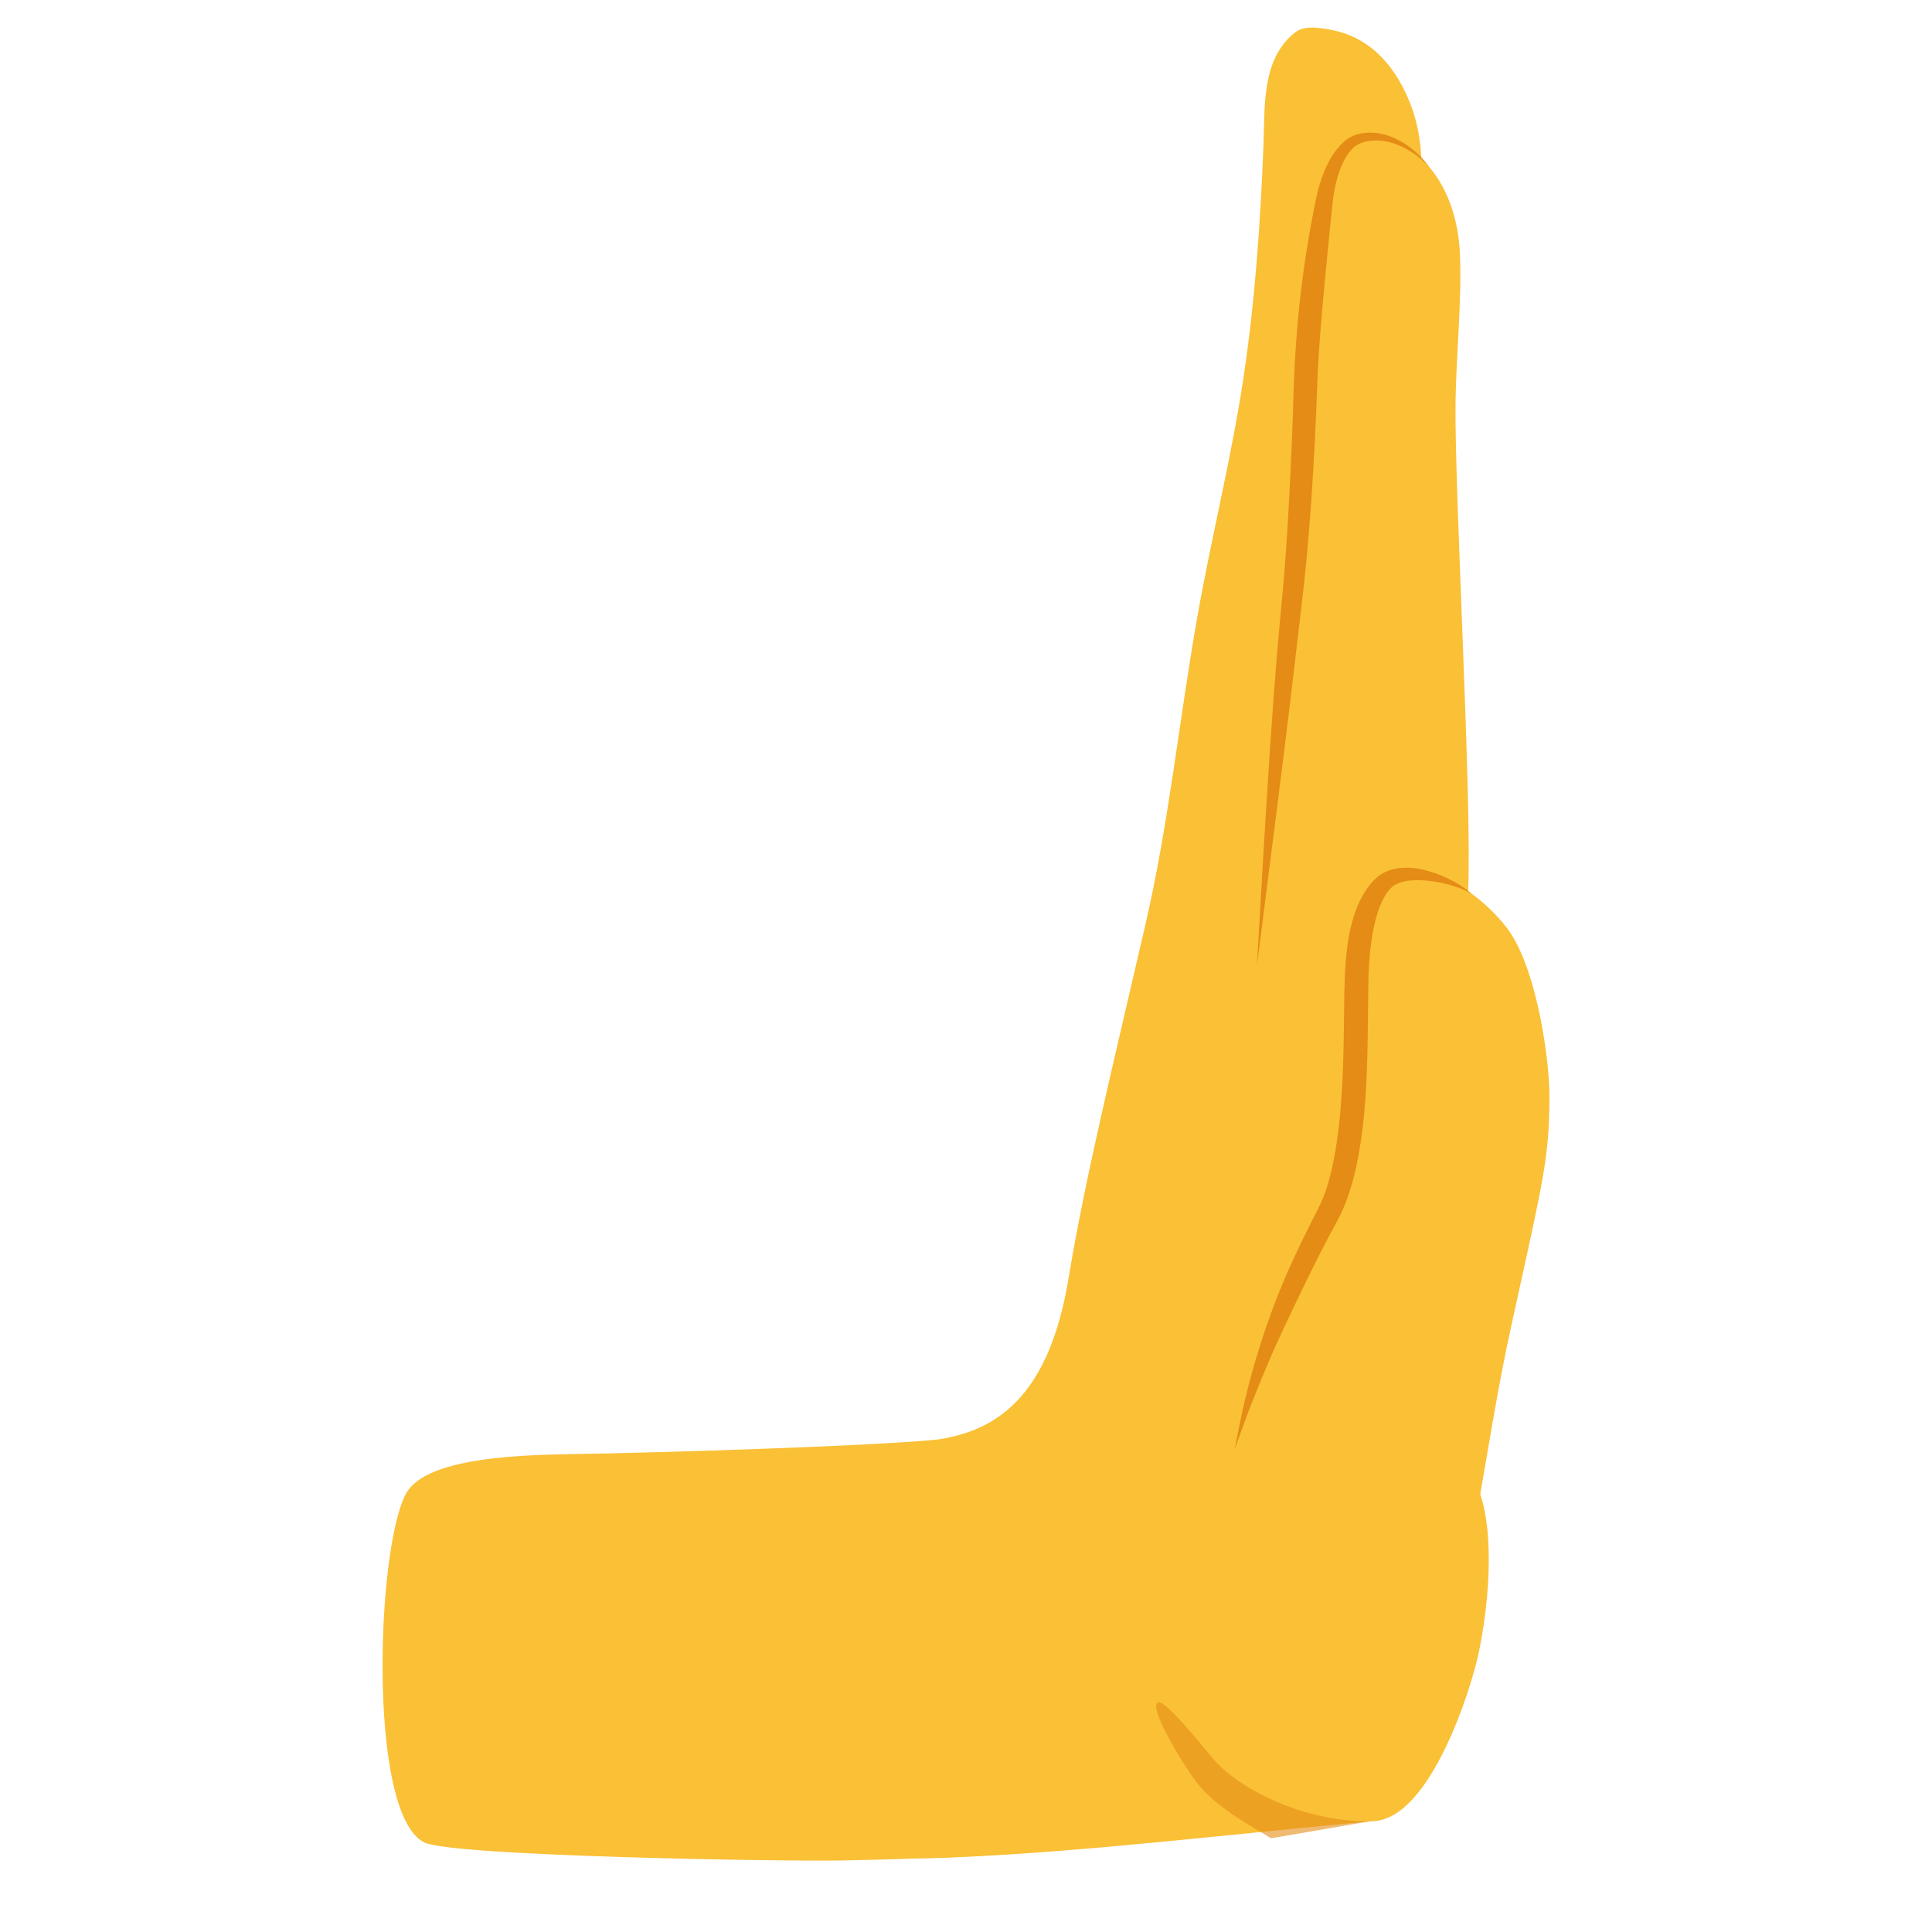
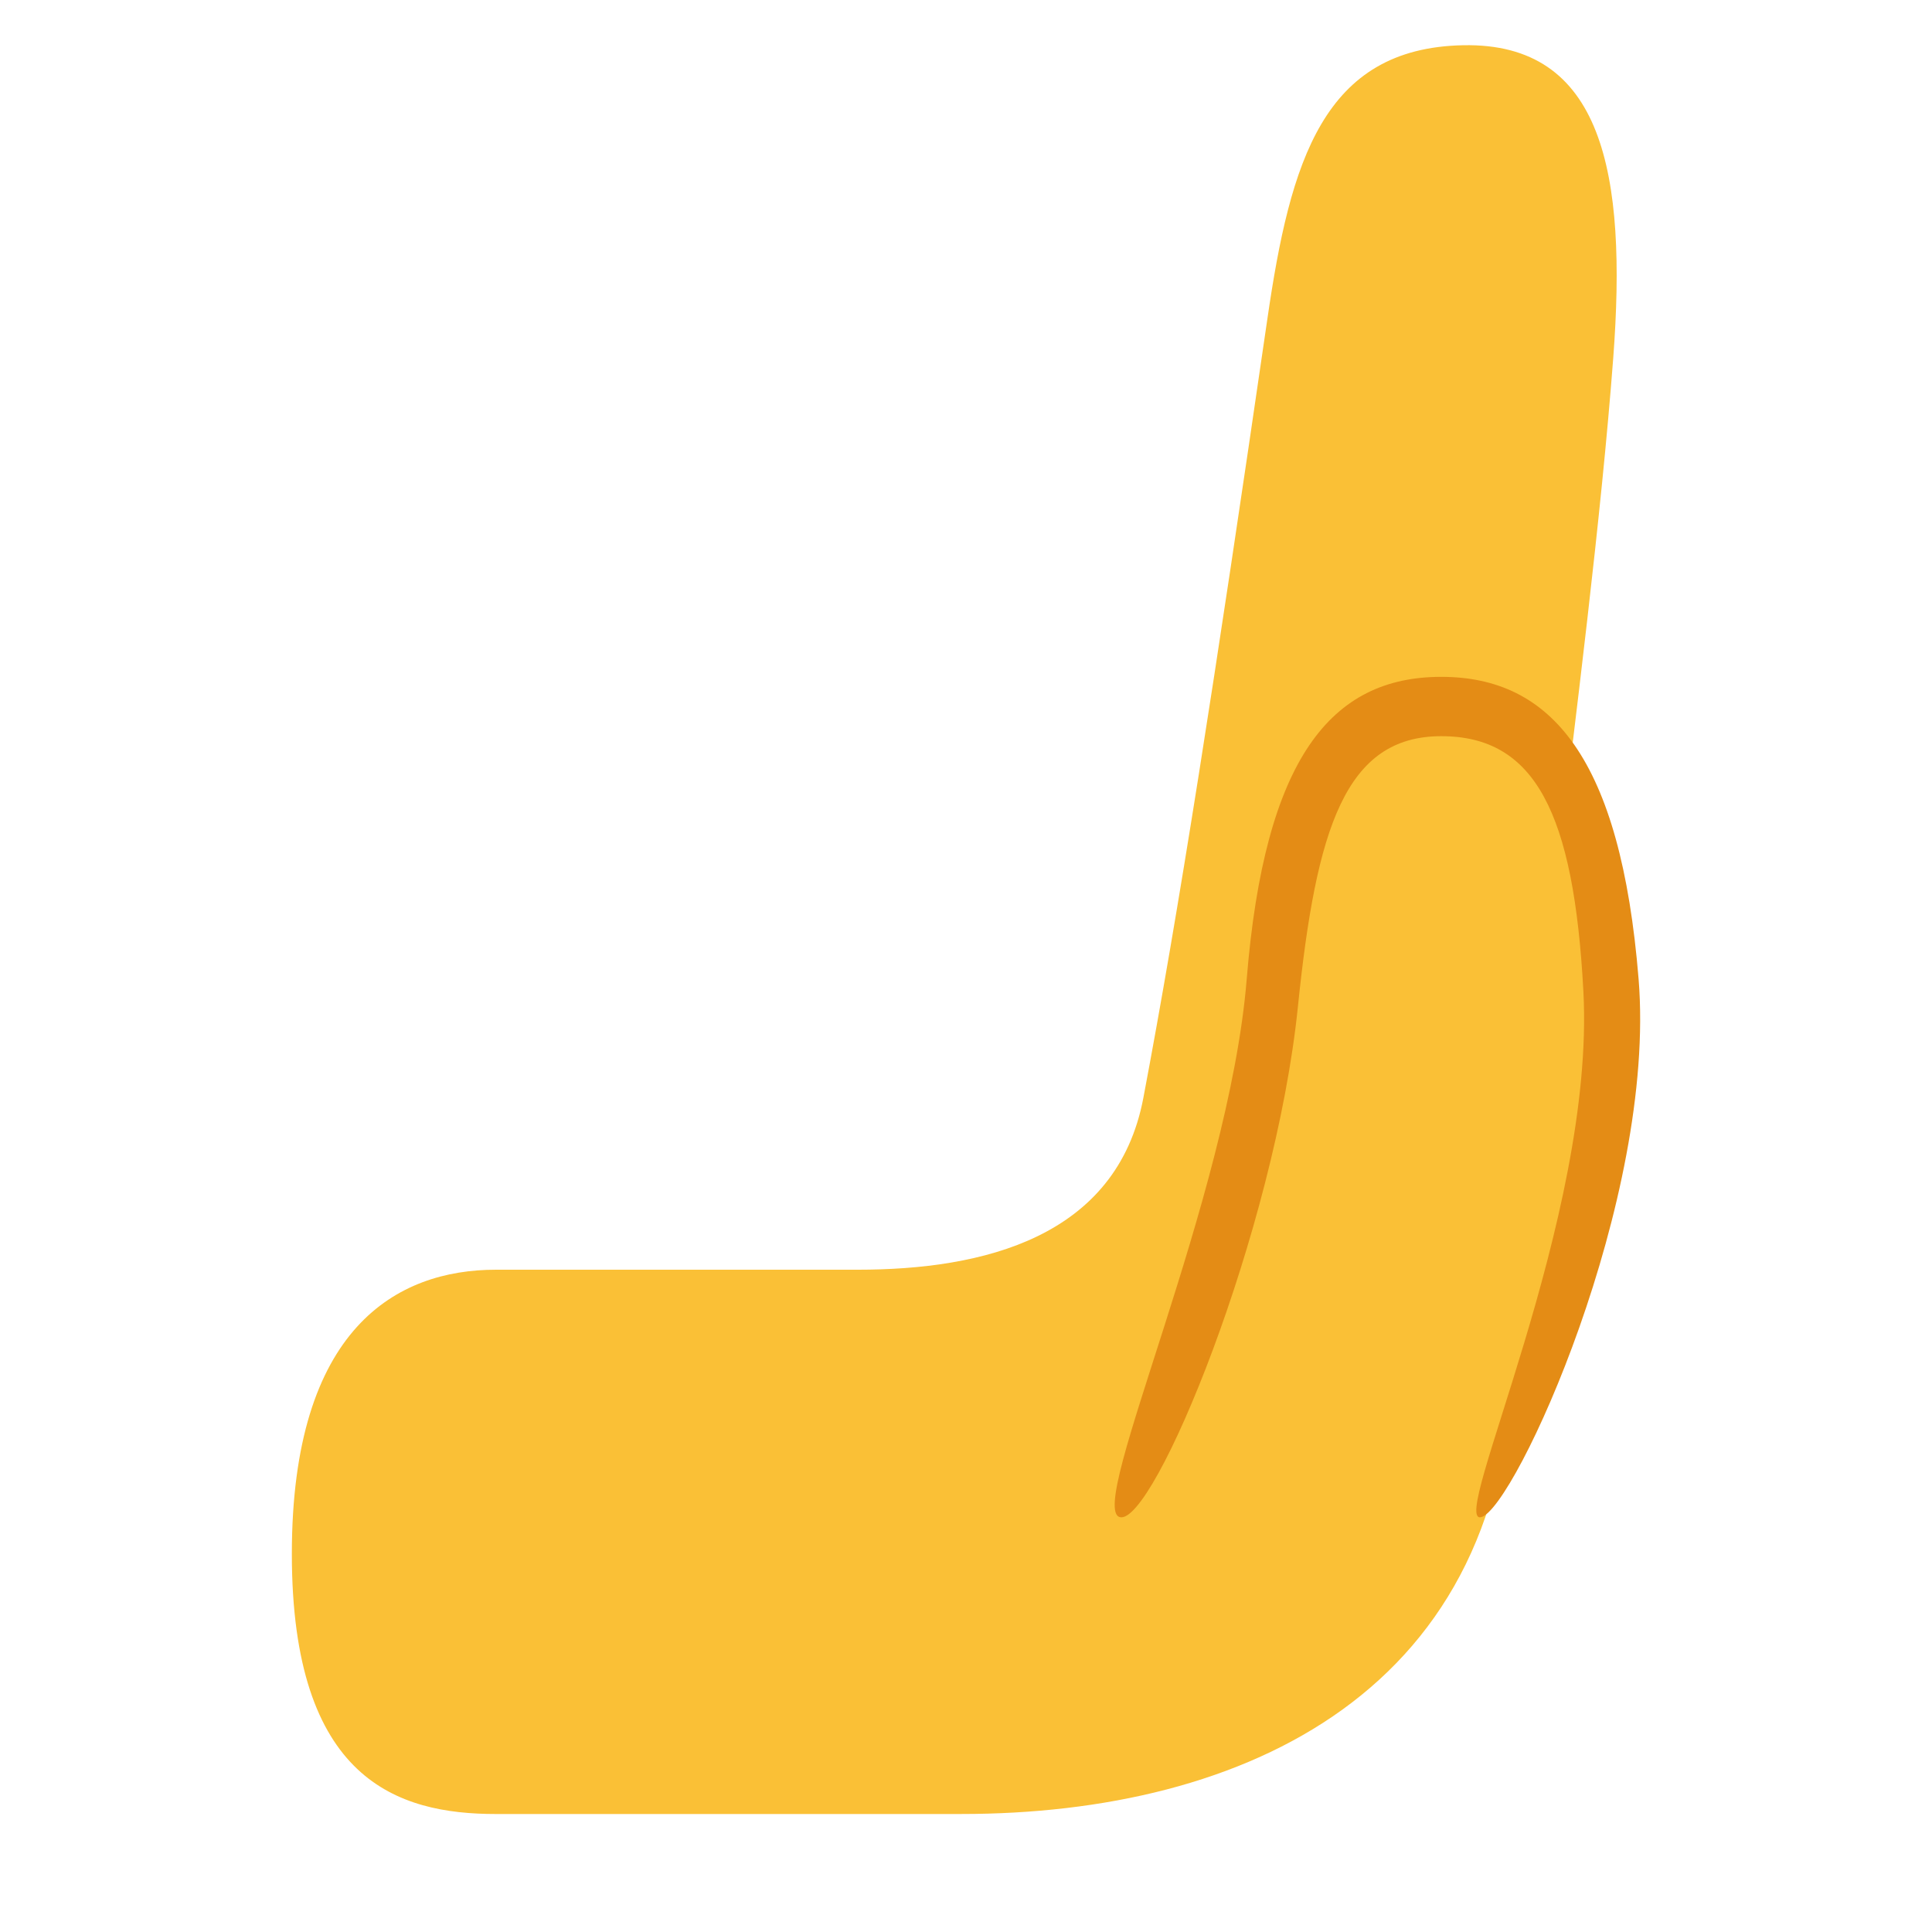
- <svg xmlns="http://www.w3.org/2000/svg" version="1.1" xml:space="preserve" style="fill-rule:evenodd;clip-rule:evenodd;stroke-linejoin:round;stroke-miterlimit:2;" viewBox="0 0 128 128">
-   <g transform="matrix(-1.35923,0,0,1.35923,174.361,-24.5035)">
-     <path d="M61.282,106.784C68.1,107.413 75.07,108.244 81.016,108.525C84.222,108.677 87.077,108.89 89.08,106.015C89.465,105.462 89.751,104.843 89.986,104.214C90.661,102.408 90.882,100.393 91.048,98.483C91.245,96.212 91.79,93.305 90.484,91.246C89.438,89.597 87.658,89.034 85.863,88.574C83.336,87.926 77.729,89.533 76.205,80.389C75.389,75.488 74.175,70.559 72.46,63.145C71.32,58.22 70.815,53.227 69.947,48.259C69.252,44.283 68.255,40.37 67.659,36.376C67.096,32.596 66.839,28.852 66.692,25.036C66.62,23.189 66.79,20.874 65.138,19.598C64.687,19.249 63.921,19.384 63.406,19.48C61.447,19.847 60.237,21.297 59.531,23.098C58.832,24.88 58.945,26.835 59.058,28.706C59.271,32.223 59.989,35.675 60.283,39.182C60.671,43.827 60.917,48.023 61.377,52.512" style="fill:#fac036;" />
-   </g>
-   <g transform="matrix(-1.35923,0,0,1.35923,174.361,-24.5035)">
-     <path d="M56.72,61.472C56.517,57.212 57.387,41.928 57.333,37.664C57.305,35.42 57.02,32.642 57.119,30.396C57.307,26.15 60.245,24.168 62.074,24.803C62.931,25.101 63.518,26.422 63.741,27.884C64.04,29.835 64.544,33.513 64.65,36.941C64.749,40.092 64.976,44.386 65.327,47.522C65.619,50.12 66.647,61.497 67.453,63.973" style="fill:#fac036;" />
-   </g>
-   <g transform="matrix(-1.35923,0,0,1.35923,174.361,-24.5035)">
-     <path d="M73.276,101.869C71.15,104.71 66.979,107.09 61.244,106.785C59.789,106.708 59.688,104.014 58.621,101.148C56.542,95.558 56.012,88.984 54.609,82.619C53.002,75.33 52.788,74.498 52.755,71.632C52.732,69.634 53.375,65.484 54.616,63.565C55.873,61.62 59.52,59.101 61.36,60.982C62.619,62.269 62.675,64.088 62.71,65.778C62.77,68.637 62.652,71.509 62.773,74.365C63.077,81.553 67.186,77.739 67.459,88.512" style="fill:#fac036;" />
-   </g>
-   <g transform="matrix(-1.35923,0,0,1.35923,174.361,-24.5035)">
-     <path d="M58.621,26.152C59.164,25.427 59.825,24.938 60.487,24.687C61.063,24.468 61.639,24.439 62.15,24.584C62.614,24.717 63.026,25.106 63.365,25.655C63.724,26.236 63.989,27.005 64.154,27.821C64.272,28.426 64.424,29.193 64.565,30.073C64.678,30.771 64.786,31.537 64.88,32.342C65.05,33.801 65.168,35.388 65.22,36.923C65.261,38.494 65.337,40.35 65.435,42.205C65.534,44.056 65.654,45.905 65.813,47.467C65.872,48.074 65.966,49.062 66.065,50.29C66.163,51.511 66.271,52.968 66.376,54.522C66.618,58.124 66.847,62.237 67.014,65.113C66.658,62.254 66.124,58.171 65.679,54.589C65.488,53.044 65.314,51.594 65.171,50.379C65.027,49.16 64.918,48.178 64.842,47.576C64.649,46.002 64.481,44.138 64.353,42.27C64.225,40.406 64.138,38.539 64.081,36.959C64.045,35.761 63.951,34.533 63.852,33.359C63.772,32.407 63.682,31.491 63.6,30.655C63.496,29.589 63.41,28.655 63.329,27.948C63.252,27.208 63.083,26.504 62.817,25.955C62.602,25.51 62.34,25.163 61.997,25.023C61.478,24.807 60.848,24.824 60.209,25.065C59.662,25.272 59.115,25.634 58.621,26.152Z" style="fill:#e48c15;" />
-   </g>
-   <g transform="matrix(-1.35923,0,0,1.35923,174.966,-24.3658)">
-     <path d="M57,61.482C57.599,60.957 58.592,60.461 59.533,60.283C60.346,60.129 61.099,60.263 61.585,60.672C61.95,60.99 62.241,61.415 62.469,61.897C62.605,62.182 62.712,62.489 62.8,62.804C63.167,64.119 63.174,65.575 63.195,66.237C63.23,67.928 63.197,70.451 63.462,72.801C63.635,74.33 63.926,75.786 64.486,76.863C65.086,78.036 65.632,79.147 66.095,80.232C66.432,81.022 66.728,81.794 66.992,82.557C67.342,83.567 67.633,84.553 67.886,85.537C68.145,86.55 68.351,87.551 68.537,88.568C68.22,87.632 67.875,86.718 67.504,85.791C67.263,85.189 67.013,84.587 66.746,83.976C66.458,83.316 66.148,82.653 65.824,81.971C65.618,81.537 65.406,81.097 65.188,80.647C64.68,79.603 64.136,78.515 63.514,77.378C62.882,76.203 62.512,74.614 62.31,72.936C62.023,70.548 62.067,67.98 62.031,66.261C62.025,65.647 62.025,64.304 61.749,63.07C61.674,62.732 61.586,62.403 61.462,62.099C61.337,61.79 61.194,61.504 60.99,61.275C60.625,60.849 59.901,60.78 59.15,60.853C58.362,60.93 57.554,61.166 57,61.482Z" style="fill:#e48c15;" />
-   </g>
-   <g transform="matrix(-0.606285,0,0,1,121.743,0)">
-     <path d="M50.601,120.641C44.492,120.426 40,111.897 39.159,109.348C37.607,104.649 37.701,99.843 39.978,97.816" style="fill:#fac036;" />
-   </g>
-   <g transform="matrix(-1,0,0,1,141.939,0)">
-     <path d="M51.256,120.678C55.928,120.646 60.016,118.349 61.549,116.54C62.406,115.528 64.671,112.694 65.187,112.785C66.02,112.931 63.298,117.398 62.389,118.414C60.951,120.021 59.029,120.967 57.731,121.792" style="fill:#e48c15;fill-opacity:0.6;" />
-   </g>
-   <g transform="matrix(-1,0,0,1,141.548,0)">
-     <path d="M79.408,95.373C83.98,95.827 98.228,96.251 103.377,96.333C106.657,96.386 112.857,96.496 114.483,98.697C116.569,101.522 117.332,120.168 113.43,122.071C111.576,122.976 89.779,123.334 85.782,123.26C83.19,123.213 74.265,123.003 71.71,122.518" style="fill:#fac036;" />
+ <svg xmlns="http://www.w3.org/2000/svg" width="100%" height="100%" viewBox="0 0 128 128" version="1.1" xml:space="preserve" style="fill-rule:evenodd;clip-rule:evenodd;stroke-linejoin:round;stroke-miterlimit:2;" id="svg5">
+   <defs id="defs5">
+     <linearGradient id="_Linear1" x1="0" y1="0" x2="1" y2="0" gradientUnits="userSpaceOnUse" gradientTransform="matrix(16.5047,-25.6882,33.2068,21.3354,44.8131,61.3841)">
+       <stop offset="0" style="stop-color:rgb(255,143,0);stop-opacity:0" id="stop4" />
+       <stop offset="1" style="stop-color:rgb(255,160,0);stop-opacity:1" id="stop5" />
+     </linearGradient>
+   </defs>
+   <g id="g7" transform="translate(94.50951)">
+     <path d="m -61.659,120.183 c -6.49,0 -13.515,-2.237 -13.515,-17.231 0,-14.993 6.983,-18.83 13.515,-18.83 h 23.972 c 8.307,0 17.176,-2.129 18.929,-11.391 2.327,-12.297 4.709,-27.514 8.22,-51.635 C -9.024,10.686 -6.841,3.179 2.428,2.997 11.698,2.814 13.295,11.491 12.37,23.739 c -1.583,20.949 -6.698,52.778 -6.698,65.312 0,23.044 -17.792,31.131 -36.483,31.131 z" style="clip-rule:evenodd;fill:#fac036;fill-opacity:1;fill-rule:evenodd;stroke:none;stroke-width:4;stroke-linecap:round;stroke-linejoin:round;stroke-miterlimit:2;stroke-dasharray:none;stroke-opacity:1" id="path1-1" />
+     <path style="clip-rule:evenodd;fill:#fac036;fill-opacity:1;fill-rule:evenodd;stroke-width:4;stroke-linecap:round;stroke-linejoin:round;stroke-miterlimit:2" d="m -19.752,99.549 c 0,0 9,-25.452 10.287,-35.384 1.287,-9.932 4.15,-16.67 10.633,-16.67 6.447,0 11.674,6.375 11.674,18.531 0,9.62 -9.724,33.28 -9.724,33.28" id="path5" />
+     <path id="path6" style="clip-rule:evenodd;fill:#e48c15;fill-opacity:1;fill-rule:evenodd;stroke-width:4;stroke-linecap:round;stroke-linejoin:round;stroke-miterlimit:2" d="m 0.978,44.843 c -7.304,0 -11.7,5.395 -12.889,20.02 -1.188,14.625 -10.639,35.052 -8.409,35.65 2.23,0.597 10.269,-18.865 11.801,-33.825 1.211,-11.832 3.149,-17.914 9.497,-17.914 6.216,0 8.786,5.08 9.416,16.912 C 11.194,80.703 1.401,101.11 3.63,100.513 5.86,99.916 15.24,79.489 14.052,64.863 12.863,50.238 8.282,44.843 0.978,44.843 Z" />
  </g>
</svg>
